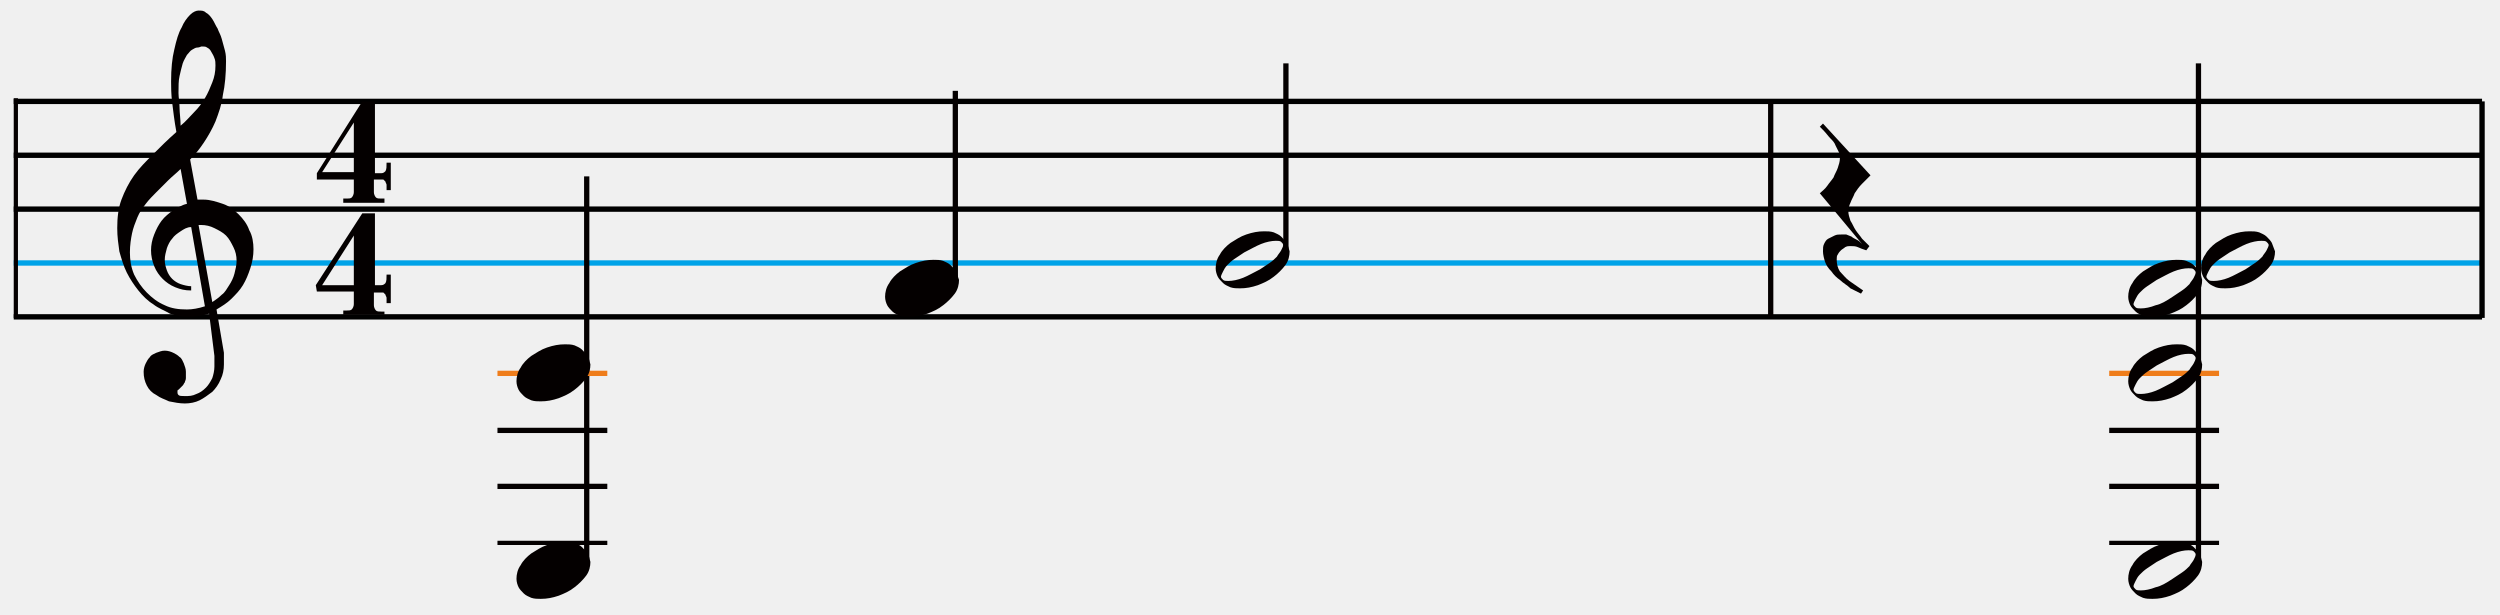
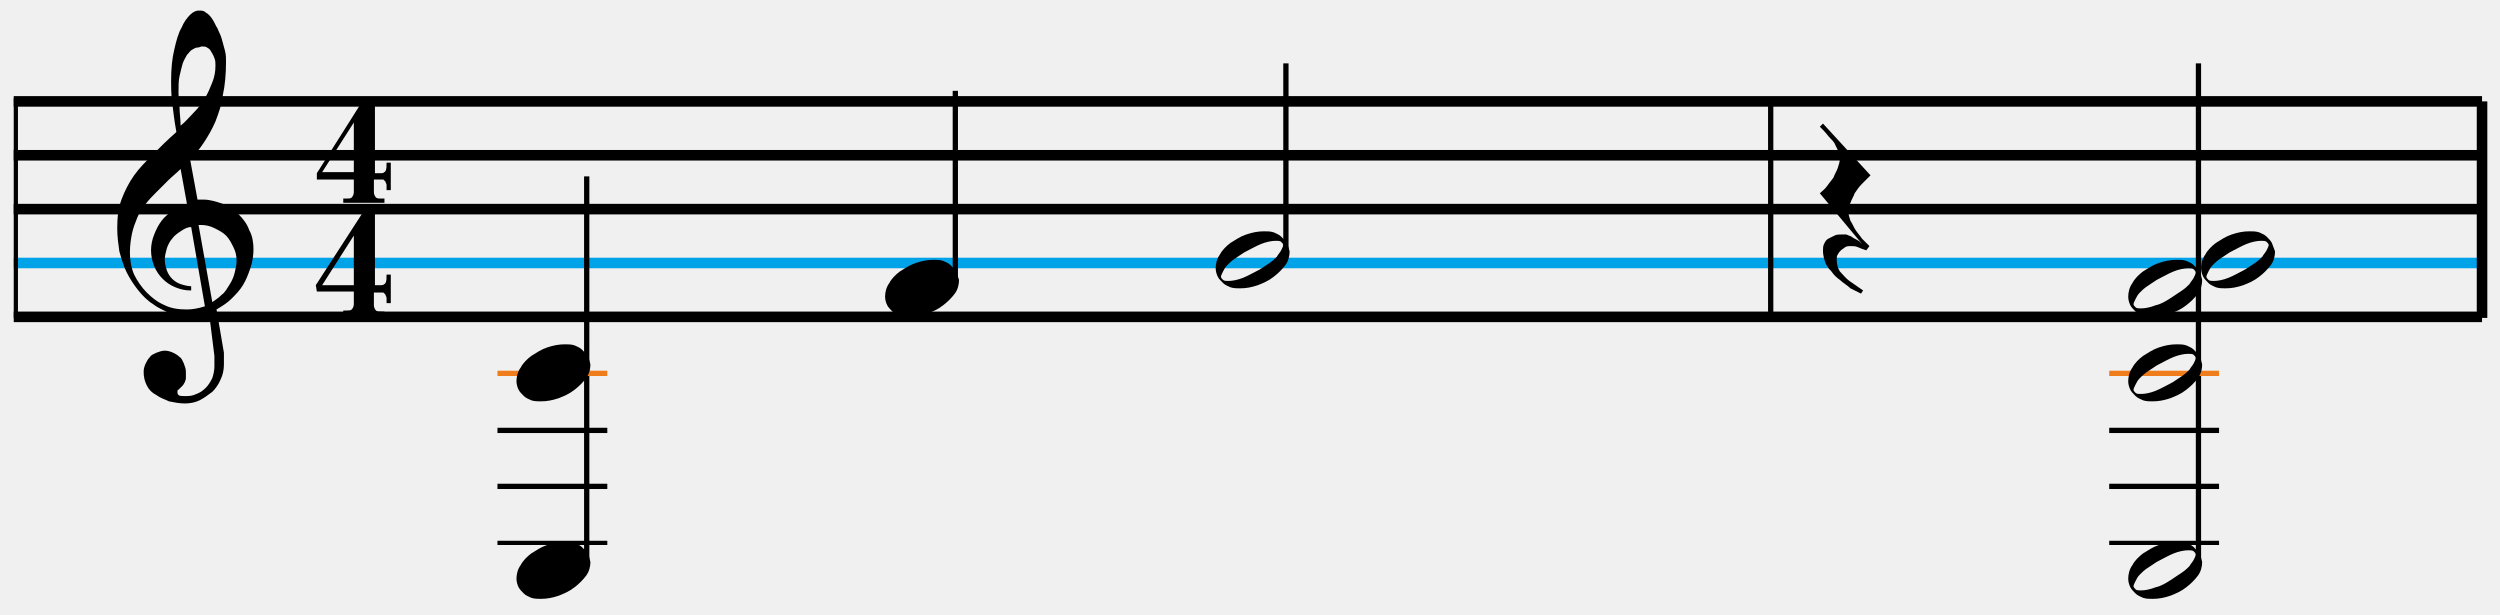
<svg xmlns="http://www.w3.org/2000/svg" version="1.1" x="0px" y="0px" viewBox="0 0 236.7 58.2" style="enable-background:new 0 0 236.7 58.2;" xml:space="preserve">
  <style type="text/css">
- 	.st0{fill:none;stroke:#000000;stroke-width:0.507;}
- 	.st1{fill:none;stroke:#00A3E8;stroke-width:0.507;}
- 	.st2{fill:none;stroke:#000000;stroke-width:0.761;}
- 	.st3{fill:#FFFFFF;stroke:#000000;stroke-width:0.507;stroke-miterlimit:10;}
- 	.st4{fill:#040000;}
- 	.st5{fill:#EF7D1B;}
+   .st0{fill:none;stroke:#000000;}
+   .st1{fill:none;stroke:#00A3E8;}
+   .st2{fill:none;stroke:#000000;}
+   .st3{fill:none;stroke:#000000;}
+   .st4{fill:#000000;}
+   .st5{fill:#EF7D1B;}
</style>
  <g id="layer_x5F_1">
    <g>
      <path class="st0" d="M235,30" />
      <path class="st0" d="M1.3,30" />
      <path class="st0" d="M235,14.7" />
      <path class="st0" d="M1.3,14.7" />
      <path class="st0" d="M235,19.8" />
      <path class="st0" d="M1.3,19.8" />
      <path class="st0" d="M235,24.9" />
      <path class="st0" d="M1.3,24.9" />
      <line class="st0" x1="1.3" y1="30" x2="235" y2="30" />
      <line class="st0" x1="1.3" y1="9.6" x2="235" y2="9.6" />
      <line class="st0" x1="1.3" y1="14.7" x2="235" y2="14.7" />
      <line class="st0" x1="1.3" y1="19.8" x2="235" y2="19.8" />
      <line class="st1" x1="1.3" y1="24.9" x2="235" y2="24.9" />
      <path class="st2" d="M1.3,30" />
      <path class="st2" d="M1.3,9.6" />
      <line class="st3" x1="235" y1="9.6" x2="235" y2="30.1" />
-       <path class="st4" d="M19,21.3c0.5,0,0.9,0.1,1.3,0.3c0.4,0.2,0.8,0.4,1.1,0.7c0.3,0.3,0.5,0.7,0.7,1.1c0.2,0.4,0.3,0.8,0.3,1.3    c0,0.4-0.1,0.8-0.2,1.2c-0.1,0.4-0.3,0.8-0.5,1.1c-0.2,0.3-0.4,0.7-0.7,0.9c-0.3,0.3-0.6,0.5-0.9,0.7l-1.3-7.3H19z M19.4,29    c-0.6,0.2-1.2,0.3-1.7,0.3c-0.8,0-1.5-0.1-2.1-0.4c-0.7-0.3-1.2-0.7-1.7-1.2c-0.5-0.5-0.9-1.1-1.2-1.7c-0.3-0.7-0.4-1.4-0.4-2.1    c0-0.7,0.1-1.3,0.2-1.8c0.1-0.5,0.3-1,0.5-1.5c0.2-0.5,0.5-0.9,0.8-1.3c0.3-0.4,0.7-0.8,1-1.1c0.4-0.4,0.7-0.7,1.1-1.1    c0.4-0.4,0.8-0.7,1.2-1.1l0.6,3.3c-0.5,0.1-0.9,0.4-1.3,0.6c-0.4,0.3-0.8,0.6-1.1,1c-0.3,0.4-0.5,0.8-0.7,1.3    c-0.2,0.5-0.3,1-0.3,1.5c0,0.5,0.1,1,0.3,1.5c0.2,0.5,0.5,0.9,0.8,1.2s0.7,0.6,1.2,0.8c0.5,0.2,0.9,0.3,1.5,0.3v-0.4    c-0.3,0-0.7-0.1-1-0.2c-0.3-0.1-0.6-0.3-0.8-0.5c-0.2-0.2-0.4-0.5-0.5-0.8c-0.1-0.3-0.2-0.6-0.2-1c0-0.4,0.1-0.7,0.2-1.1    c0.1-0.3,0.3-0.7,0.5-0.9c0.2-0.3,0.5-0.5,0.8-0.7c0.3-0.2,0.6-0.4,1-0.4L19.4,29z M17,10.2c0-0.5-0.1-1-0.1-1.4    c0-0.6,0-1.2,0.1-1.6c0.1-0.5,0.2-0.8,0.3-1.2c0.1-0.3,0.3-0.6,0.4-0.8C17.9,5,18,4.8,18.2,4.7c0.2-0.1,0.3-0.2,0.5-0.2    c0.2,0,0.3-0.1,0.4-0.1c0.2,0,0.4,0,0.5,0.1c0.2,0.1,0.3,0.2,0.4,0.4c0.1,0.2,0.2,0.3,0.3,0.6c0.1,0.2,0.1,0.5,0.1,0.7    c0,0.6-0.1,1.1-0.3,1.6c-0.2,0.5-0.4,1-0.7,1.5c-0.3,0.5-0.6,0.9-1,1.3c-0.4,0.4-0.8,0.9-1.3,1.3C17.1,11.3,17,10.7,17,10.2z     M20.3,33.7c0,0.1,0,0.1,0,0.2s0,0.2,0,0.3c0,0.1,0,0.2,0,0.3c0,0.1,0,0.2,0,0.2c0,0.4-0.1,0.8-0.2,1.1c-0.2,0.4-0.4,0.7-0.6,0.9    c-0.3,0.3-0.6,0.5-0.9,0.6c-0.4,0.2-0.7,0.2-1.1,0.2c-0.3,0-0.5,0-0.6-0.1c-0.1-0.1-0.1-0.2-0.1-0.3c0-0.1,0-0.2,0.1-0.2    c0,0,0.1-0.1,0.2-0.2l0.2-0.2c0.1-0.1,0.1-0.2,0.2-0.3c0-0.1,0.1-0.2,0.1-0.4c0-0.2,0-0.3,0-0.6c0-0.3-0.1-0.5-0.2-0.8    c-0.1-0.2-0.2-0.5-0.4-0.6c-0.2-0.2-0.4-0.3-0.6-0.4c-0.2-0.1-0.5-0.2-0.8-0.2c-0.3,0-0.5,0.1-0.8,0.2c-0.2,0.1-0.5,0.2-0.6,0.4    c-0.2,0.2-0.3,0.4-0.4,0.6c-0.1,0.2-0.2,0.5-0.2,0.8c0,0.5,0.1,0.9,0.3,1.3c0.2,0.4,0.5,0.7,0.9,0.9c0.4,0.3,0.8,0.4,1.2,0.6    c0.5,0.1,1,0.2,1.5,0.2c0.5,0,1-0.1,1.4-0.3c0.4-0.2,0.8-0.5,1.2-0.8c0.3-0.3,0.6-0.7,0.8-1.2c0.2-0.4,0.3-0.9,0.3-1.4    c0-0.1,0-0.1,0-0.2c0-0.1,0-0.2,0-0.3c0-0.1,0-0.2,0-0.3c0-0.1,0-0.2,0-0.3l-0.7-4.1c0.5-0.3,1-0.6,1.4-1c0.4-0.4,0.8-0.8,1.1-1.3    c0.3-0.5,0.5-1,0.7-1.6c0.2-0.6,0.3-1.2,0.3-1.8c0-0.6-0.1-1.3-0.4-1.8c-0.2-0.6-0.6-1.1-1-1.5c-0.4-0.4-0.9-0.8-1.5-1    c-0.6-0.2-1.2-0.4-1.8-0.4c-0.1,0-0.2,0-0.3,0c-0.1,0-0.2,0-0.3,0l-0.7-3.8c0.5-0.5,0.9-1,1.3-1.6c0.4-0.6,0.8-1.3,1.1-2    c0.3-0.8,0.6-1.6,0.7-2.5c0.2-0.9,0.3-2,0.3-3.2c0-0.3,0-0.6-0.1-1s-0.2-0.7-0.3-1.1c-0.1-0.4-0.3-0.7-0.4-1    c-0.2-0.3-0.3-0.6-0.5-0.9c-0.2-0.3-0.4-0.5-0.6-0.6c-0.2-0.2-0.4-0.2-0.7-0.2c-0.2,0-0.5,0.1-0.8,0.4c-0.3,0.3-0.6,0.7-0.8,1.2    c-0.3,0.5-0.5,1.2-0.7,2.1c-0.2,0.8-0.3,1.8-0.3,3c0,0.5,0,1.2,0.1,2c0.1,0.8,0.2,1.7,0.4,2.8c-0.8,0.7-1.5,1.4-2.2,2.1    c-0.7,0.7-1.3,1.3-1.8,2c-0.5,0.7-0.9,1.5-1.2,2.3c-0.3,0.8-0.4,1.7-0.4,2.7c0,0.8,0.1,1.5,0.2,2.2c0.2,0.7,0.4,1.4,0.7,2    c0.3,0.6,0.7,1.2,1.1,1.7c0.4,0.5,0.9,1,1.4,1.3c0.5,0.4,1.1,0.6,1.6,0.9c0.6,0.2,1.2,0.3,1.8,0.3c0.6,0,1.2-0.1,1.9-0.3    L20.3,33.7z" />
-       <path class="st4" d="M33.5,16.3h-3l3-4.7V16.3z M36.4,19.2v-0.4h-0.3c-0.2,0-0.4,0-0.5-0.1c-0.1-0.1-0.2-0.3-0.2-0.5V17h0.6    c0.1,0,0.2,0,0.3,0l0.2,0.2c0,0.1,0.1,0.2,0.1,0.3c0,0.1,0,0.3,0,0.5h0.4v-2.6h-0.4c0,0.4,0,0.6-0.1,0.8c-0.1,0.1-0.2,0.2-0.4,0.2    h-0.6V9.6h-1.2l-4.3,6.8L30,17h3.5v1.2c0,0.2-0.1,0.4-0.2,0.5c-0.1,0.1-0.3,0.1-0.5,0.1h-0.3v0.4H36.4z" />
-       <path class="st4" d="M33.5,27h-3l3-4.7V27z M36.4,29.9v-0.4h-0.3c-0.2,0-0.4,0-0.5-0.1c-0.1-0.1-0.2-0.3-0.2-0.5v-1.2h0.6    c0.1,0,0.2,0,0.3,0l0.2,0.2c0,0.1,0.1,0.2,0.1,0.3c0,0.1,0,0.3,0,0.5h0.4V26h-0.4c0,0.4,0,0.6-0.1,0.8c-0.1,0.1-0.2,0.2-0.4,0.2    h-0.6v-6.8h-1.2L29.9,27l0.1,0.6h3.5v1.2c0,0.2-0.1,0.4-0.2,0.5c-0.1,0.1-0.3,0.1-0.5,0.1h-0.3v0.4H36.4z" />
+       <path class="st4" d="M19,21.3c0.5,0,0.9,0.1,1.3,0.3c0.4,0.2,0.8,0.4,1.1,0.7c0.3,0.3,0.5,0.7,0.7,1.1c0.2,0.4,0.3,0.8,0.3,1.3       c0,0.4-0.1,0.8-0.2,1.2c-0.1,0.4-0.3,0.8-0.5,1.1c-0.2,0.3-0.4,0.7-0.7,0.9c-0.3,0.3-0.6,0.5-0.9,0.7l-1.3-7.3H19z M19.4,29       c-0.6,0.2-1.2,0.3-1.7,0.3c-0.8,0-1.5-0.1-2.1-0.4c-0.7-0.3-1.2-0.7-1.7-1.2c-0.5-0.5-0.9-1.1-1.2-1.7c-0.3-0.7-0.4-1.4-0.4-2.1       c0-0.7,0.1-1.3,0.2-1.8c0.1-0.5,0.3-1,0.5-1.5c0.2-0.5,0.5-0.9,0.8-1.3c0.3-0.4,0.7-0.8,1-1.1c0.4-0.4,0.7-0.7,1.1-1.1       c0.4-0.4,0.8-0.7,1.2-1.1l0.6,3.3c-0.5,0.1-0.9,0.4-1.3,0.6c-0.4,0.3-0.8,0.6-1.1,1c-0.3,0.4-0.5,0.8-0.7,1.3       c-0.2,0.5-0.3,1-0.3,1.5c0,0.5,0.1,1,0.3,1.5c0.2,0.5,0.5,0.9,0.8,1.2s0.7,0.6,1.2,0.8c0.5,0.2,0.9,0.3,1.5,0.3v-0.4       c-0.3,0-0.7-0.1-1-0.2c-0.3-0.1-0.6-0.3-0.8-0.5c-0.2-0.2-0.4-0.5-0.5-0.8c-0.1-0.3-0.2-0.6-0.2-1c0-0.4,0.1-0.7,0.2-1.1       c0.1-0.3,0.3-0.7,0.5-0.9c0.2-0.3,0.5-0.5,0.8-0.7c0.3-0.2,0.6-0.4,1-0.4L19.4,29z M17,10.2c0-0.5-0.1-1-0.1-1.4       c0-0.6,0-1.2,0.1-1.6c0.1-0.5,0.2-0.8,0.3-1.2c0.1-0.3,0.3-0.6,0.4-0.8C17.9,5,18,4.8,18.2,4.7c0.2-0.1,0.3-0.2,0.5-0.2       c0.2,0,0.3-0.1,0.4-0.1c0.2,0,0.4,0,0.5,0.1c0.2,0.1,0.3,0.2,0.4,0.4c0.1,0.2,0.2,0.3,0.3,0.6c0.1,0.2,0.1,0.5,0.1,0.7       c0,0.6-0.1,1.1-0.3,1.6c-0.2,0.5-0.4,1-0.7,1.5c-0.3,0.5-0.6,0.9-1,1.3c-0.4,0.4-0.8,0.9-1.3,1.3C17.1,11.3,17,10.7,17,10.2z        M20.3,33.7c0,0.1,0,0.1,0,0.2s0,0.2,0,0.3c0,0.1,0,0.2,0,0.3c0,0.1,0,0.2,0,0.2c0,0.4-0.1,0.8-0.2,1.1c-0.2,0.4-0.4,0.7-0.6,0.9       c-0.3,0.3-0.6,0.5-0.9,0.6c-0.4,0.2-0.7,0.2-1.1,0.2c-0.3,0-0.5,0-0.6-0.1c-0.1-0.1-0.1-0.2-0.1-0.3c0-0.1,0-0.2,0.1-0.2       c0,0,0.1-0.1,0.2-0.2l0.2-0.2c0.1-0.1,0.1-0.2,0.2-0.3c0-0.1,0.1-0.2,0.1-0.4c0-0.2,0-0.3,0-0.6c0-0.3-0.1-0.5-0.2-0.8       c-0.1-0.2-0.2-0.5-0.4-0.6c-0.2-0.2-0.4-0.3-0.6-0.4c-0.2-0.1-0.5-0.2-0.8-0.2c-0.3,0-0.5,0.1-0.8,0.2c-0.2,0.1-0.5,0.2-0.6,0.4       c-0.2,0.2-0.3,0.4-0.4,0.6c-0.1,0.2-0.2,0.5-0.2,0.8c0,0.5,0.1,0.9,0.3,1.3c0.2,0.4,0.5,0.7,0.9,0.9c0.4,0.3,0.8,0.4,1.2,0.6       c0.5,0.1,1,0.2,1.5,0.2c0.5,0,1-0.1,1.4-0.3c0.4-0.2,0.8-0.5,1.2-0.8c0.3-0.3,0.6-0.7,0.8-1.2c0.2-0.4,0.3-0.9,0.3-1.4       c0-0.1,0-0.1,0-0.2c0-0.1,0-0.2,0-0.3c0-0.1,0-0.2,0-0.3c0-0.1,0-0.2,0-0.3l-0.7-4.1c0.5-0.3,1-0.6,1.4-1c0.4-0.4,0.8-0.8,1.1-1.3       c0.3-0.5,0.5-1,0.7-1.6c0.2-0.6,0.3-1.2,0.3-1.8c0-0.6-0.1-1.3-0.4-1.8c-0.2-0.6-0.6-1.1-1-1.5c-0.4-0.4-0.9-0.8-1.5-1       c-0.6-0.2-1.2-0.4-1.8-0.4c-0.1,0-0.2,0-0.3,0c-0.1,0-0.2,0-0.3,0l-0.7-3.8c0.5-0.5,0.9-1,1.3-1.6c0.4-0.6,0.8-1.3,1.1-2       c0.3-0.8,0.6-1.6,0.7-2.5c0.2-0.9,0.3-2,0.3-3.2c0-0.3,0-0.6-0.1-1s-0.2-0.7-0.3-1.1c-0.1-0.4-0.3-0.7-0.4-1       c-0.2-0.3-0.3-0.6-0.5-0.9c-0.2-0.3-0.4-0.5-0.6-0.6c-0.2-0.2-0.4-0.2-0.7-0.2c-0.2,0-0.5,0.1-0.8,0.4c-0.3,0.3-0.6,0.7-0.8,1.2       c-0.3,0.5-0.5,1.2-0.7,2.1c-0.2,0.8-0.3,1.8-0.3,3c0,0.5,0,1.2,0.1,2c0.1,0.8,0.2,1.7,0.4,2.8c-0.8,0.7-1.5,1.4-2.2,2.1       c-0.7,0.7-1.3,1.3-1.8,2c-0.5,0.7-0.9,1.5-1.2,2.3c-0.3,0.8-0.4,1.7-0.4,2.7c0,0.8,0.1,1.5,0.2,2.2c0.2,0.7,0.4,1.4,0.7,2       c0.3,0.6,0.7,1.2,1.1,1.7c0.4,0.5,0.9,1,1.4,1.3c0.5,0.4,1.1,0.6,1.6,0.9c0.6,0.2,1.2,0.3,1.8,0.3c0.6,0,1.2-0.1,1.9-0.3       L20.3,33.7z" />
+       <path class="st4" d="M33.5,16.3h-3l3-4.7V16.3z M36.4,19.2v-0.4h-0.3c-0.2,0-0.4,0-0.5-0.1c-0.1-0.1-0.2-0.3-0.2-0.5V17h0.6       c0.1,0,0.2,0,0.3,0l0.2,0.2c0,0.1,0.1,0.2,0.1,0.3c0,0.1,0,0.3,0,0.5h0.4v-2.6h-0.4c0,0.4,0,0.6-0.1,0.8c-0.1,0.1-0.2,0.2-0.4,0.2       h-0.6V9.6h-1.2l-4.3,6.8L30,17h3.5v1.2c0,0.2-0.1,0.4-0.2,0.5c-0.1,0.1-0.3,0.1-0.5,0.1h-0.3v0.4H36.4z" />
+       <path class="st4" d="M33.5,27h-3l3-4.7V27z M36.4,29.9v-0.4h-0.3c-0.2,0-0.4,0-0.5-0.1c-0.1-0.1-0.2-0.3-0.2-0.5v-1.2h0.6       c0.1,0,0.2,0,0.3,0l0.2,0.2c0,0.1,0.1,0.2,0.1,0.3c0,0.1,0,0.3,0,0.5h0.4V26h-0.4c0,0.4,0,0.6-0.1,0.8c-0.1,0.1-0.2,0.2-0.4,0.2       h-0.6v-6.8h-1.2L29.9,27l0.1,0.6h3.5v1.2c0,0.2-0.1,0.4-0.2,0.5c-0.1,0.1-0.3,0.1-0.5,0.1h-0.3v0.4H36.4z" />
      <polyline class="st4" points="1.7,9.3 1.7,30.1 1.3,30.1 1.3,9.3   " />
    </g>
  </g>
  <g id="layer_x5F_2">
    <polyline class="st4" points="55.8,16.7 55.8,53.4 55.3,53.4 55.3,16.7  " />
    <polyline class="st5" points="47.1,35.1 57.5,35.1 57.5,35.6 47.1,35.6  " />
    <polyline class="st4" points="47.1,40.5 57.5,40.5 57.5,41 47.1,41  " />
    <polyline class="st4" points="47.1,45.8 57.5,45.8 57.5,46.3 47.1,46.3  " />
    <polyline class="st4" points="47.1,51.2 57.5,51.2 57.5,51.6 47.1,51.6  " />
    <g id="sus4c">
-       <path class="st4" d="M55.6,52.4c-0.1-0.2-0.3-0.4-0.5-0.6c-0.2-0.2-0.5-0.3-0.7-0.4c-0.3-0.1-0.6-0.1-0.9-0.1    c-0.6,0-1.1,0.1-1.7,0.3c-0.6,0.2-1,0.5-1.5,0.8c-0.4,0.3-0.8,0.7-1,1.1c-0.3,0.4-0.4,0.9-0.4,1.3c0,0.3,0.1,0.6,0.2,0.8    c0.1,0.2,0.3,0.4,0.5,0.6c0.2,0.2,0.5,0.3,0.7,0.4c0.3,0.1,0.6,0.1,0.9,0.1c0.6,0,1.1-0.1,1.7-0.3c0.5-0.2,1-0.4,1.5-0.8    c0.4-0.3,0.8-0.7,1.1-1.1c0.3-0.4,0.4-0.9,0.4-1.3C55.8,52.9,55.8,52.6,55.6,52.4z" />
-       <path class="st4" d="M55.6,33.7c-0.1-0.2-0.3-0.4-0.5-0.6c-0.2-0.2-0.5-0.3-0.7-0.4c-0.3-0.1-0.6-0.1-0.9-0.1    c-0.6,0-1.1,0.1-1.7,0.3c-0.6,0.2-1,0.5-1.5,0.8c-0.4,0.3-0.8,0.7-1,1.1c-0.3,0.4-0.4,0.9-0.4,1.3c0,0.3,0.1,0.6,0.2,0.8    c0.1,0.2,0.3,0.4,0.5,0.6c0.2,0.2,0.5,0.3,0.7,0.4c0.3,0.1,0.6,0.1,0.9,0.1c0.6,0,1.1-0.1,1.7-0.3c0.5-0.2,1-0.4,1.5-0.8    c0.4-0.3,0.8-0.7,1.1-1.1c0.3-0.4,0.4-0.9,0.4-1.3C55.8,34.2,55.8,33.9,55.6,33.7z" />
+       <path class="st4" d="M55.6,52.4c-0.1-0.2-0.3-0.4-0.5-0.6c-0.2-0.2-0.5-0.3-0.7-0.4c-0.3-0.1-0.6-0.1-0.9-0.1       c-0.6,0-1.1,0.1-1.7,0.3c-0.6,0.2-1,0.5-1.5,0.8c-0.4,0.3-0.8,0.7-1,1.1c-0.3,0.4-0.4,0.9-0.4,1.3c0,0.3,0.1,0.6,0.2,0.8       c0.1,0.2,0.3,0.4,0.5,0.6c0.2,0.2,0.5,0.3,0.7,0.4c0.3,0.1,0.6,0.1,0.9,0.1c0.6,0,1.1-0.1,1.7-0.3c0.5-0.2,1-0.4,1.5-0.8       c0.4-0.3,0.8-0.7,1.1-1.1c0.3-0.4,0.4-0.9,0.4-1.3C55.8,52.9,55.8,52.6,55.6,52.4z" />
+       <path class="st4" d="M55.6,33.7c-0.1-0.2-0.3-0.4-0.5-0.6c-0.2-0.2-0.5-0.3-0.7-0.4c-0.3-0.1-0.6-0.1-0.9-0.1       c-0.6,0-1.1,0.1-1.7,0.3c-0.6,0.2-1,0.5-1.5,0.8c-0.4,0.3-0.8,0.7-1,1.1c-0.3,0.4-0.4,0.9-0.4,1.3c0,0.3,0.1,0.6,0.2,0.8       c0.1,0.2,0.3,0.4,0.5,0.6c0.2,0.2,0.5,0.3,0.7,0.4c0.3,0.1,0.6,0.1,0.9,0.1c0.6,0,1.1-0.1,1.7-0.3c0.5-0.2,1-0.4,1.5-0.8       c0.4-0.3,0.8-0.7,1.1-1.1c0.3-0.4,0.4-0.9,0.4-1.3C55.8,34.2,55.8,33.9,55.6,33.7z" />
    </g>
    <polyline class="st4" points="90.7,8.6 90.7,26.7 90.2,26.7 90.2,8.6  " />
-     <path id="sus4f" class="st4" d="M90.5,25.7c-0.1-0.2-0.3-0.4-0.5-0.6c-0.2-0.2-0.5-0.3-0.7-0.4c-0.3-0.1-0.6-0.1-0.9-0.1   c-0.6,0-1.1,0.1-1.7,0.3c-0.6,0.2-1,0.5-1.5,0.8c-0.4,0.3-0.8,0.7-1,1.1c-0.3,0.4-0.4,0.9-0.4,1.3c0,0.3,0.1,0.6,0.2,0.8   c0.1,0.2,0.3,0.4,0.5,0.6c0.2,0.2,0.5,0.3,0.7,0.4c0.3,0.1,0.6,0.1,0.9,0.1c0.6,0,1.1-0.1,1.7-0.3c0.5-0.2,1-0.4,1.5-0.8   c0.4-0.3,0.8-0.7,1.1-1.1c0.3-0.4,0.4-0.9,0.4-1.3C90.7,26.2,90.6,25.9,90.5,25.7z" />
+     <path id="sus4f" class="st4" d="M90.5,25.7c-0.1-0.2-0.3-0.4-0.5-0.6c-0.2-0.2-0.5-0.3-0.7-0.4c-0.3-0.1-0.6-0.1-0.9-0.1     c-0.6,0-1.1,0.1-1.7,0.3c-0.6,0.2-1,0.5-1.5,0.8c-0.4,0.3-0.8,0.7-1,1.1c-0.3,0.4-0.4,0.9-0.4,1.3c0,0.3,0.1,0.6,0.2,0.8     c0.1,0.2,0.3,0.4,0.5,0.6c0.2,0.2,0.5,0.3,0.7,0.4c0.3,0.1,0.6,0.1,0.9,0.1c0.6,0,1.1-0.1,1.7-0.3c0.5-0.2,1-0.4,1.5-0.8     c0.4-0.3,0.8-0.7,1.1-1.1c0.3-0.4,0.4-0.9,0.4-1.3C90.7,26.2,90.6,25.9,90.5,25.7z" />
    <polyline class="st4" points="122,6 122,24 121.5,24 121.5,6  " />
-     <path id="sus4g" class="st4" d="M117.7,26.3c-0.5,0.2-1,0.3-1.4,0.3c-0.2,0-0.4,0-0.5-0.1c-0.1-0.1-0.2-0.2-0.2-0.3   c0-0.1,0.1-0.3,0.2-0.5c0.1-0.2,0.2-0.4,0.4-0.6c0.2-0.2,0.4-0.4,0.7-0.6c0.3-0.2,0.6-0.4,0.9-0.6c0.6-0.3,1.1-0.6,1.6-0.8   c0.5-0.2,1-0.3,1.4-0.3c0.2,0,0.4,0,0.5,0.1c0.1,0.1,0.2,0.2,0.2,0.3c0,0.1-0.1,0.3-0.2,0.5c-0.1,0.2-0.3,0.4-0.4,0.6   c-0.2,0.2-0.4,0.4-0.7,0.6c-0.3,0.2-0.6,0.4-0.9,0.6C118.7,25.8,118.2,26.1,117.7,26.3z M121.8,23c-0.1-0.2-0.3-0.4-0.5-0.6   c-0.2-0.2-0.5-0.3-0.7-0.4c-0.3-0.1-0.6-0.1-0.9-0.1c-0.6,0-1.1,0.1-1.7,0.3c-0.6,0.2-1,0.5-1.5,0.8c-0.4,0.3-0.8,0.7-1,1.1   c-0.3,0.4-0.4,0.9-0.4,1.3c0,0.3,0.1,0.6,0.2,0.8c0.1,0.2,0.3,0.4,0.5,0.6c0.2,0.2,0.5,0.3,0.7,0.4c0.3,0.1,0.6,0.1,0.9,0.1   c0.6,0,1.1-0.1,1.7-0.3c0.5-0.2,1-0.4,1.5-0.8c0.4-0.3,0.8-0.7,1.1-1.1c0.3-0.4,0.4-0.9,0.4-1.3C122,23.5,122,23.3,121.8,23z" />
+     <path id="sus4g" class="st4" d="M117.7,26.3c-0.5,0.2-1,0.3-1.4,0.3c-0.2,0-0.4,0-0.5-0.1c-0.1-0.1-0.2-0.2-0.2-0.3     c0-0.1,0.1-0.3,0.2-0.5c0.1-0.2,0.2-0.4,0.4-0.6c0.2-0.2,0.4-0.4,0.7-0.6c0.3-0.2,0.6-0.4,0.9-0.6c0.6-0.3,1.1-0.6,1.6-0.8     c0.5-0.2,1-0.3,1.4-0.3c0.2,0,0.4,0,0.5,0.1c0.1,0.1,0.2,0.2,0.2,0.3c0,0.1-0.1,0.3-0.2,0.5c-0.1,0.2-0.3,0.4-0.4,0.6     c-0.2,0.2-0.4,0.4-0.7,0.6c-0.3,0.2-0.6,0.4-0.9,0.6C118.7,25.8,118.2,26.1,117.7,26.3z M121.8,23c-0.1-0.2-0.3-0.4-0.5-0.6     c-0.2-0.2-0.5-0.3-0.7-0.4c-0.3-0.1-0.6-0.1-0.9-0.1c-0.6,0-1.1,0.1-1.7,0.3c-0.6,0.2-1,0.5-1.5,0.8c-0.4,0.3-0.8,0.7-1,1.1     c-0.3,0.4-0.4,0.9-0.4,1.3c0,0.3,0.1,0.6,0.2,0.8c0.1,0.2,0.3,0.4,0.5,0.6c0.2,0.2,0.5,0.3,0.7,0.4c0.3,0.1,0.6,0.1,0.9,0.1     c0.6,0,1.1-0.1,1.7-0.3c0.5-0.2,1-0.4,1.5-0.8c0.4-0.3,0.8-0.7,1.1-1.1c0.3-0.4,0.4-0.9,0.4-1.3C122,23.5,122,23.3,121.8,23z" />
    <polyline class="st4" points="167.9,9.6 167.9,30 167.4,30 167.4,9.6  " />
-     <path class="st4" d="M176.2,27.8l0.2-0.3l-1.3-0.9c-0.4-0.3-0.6-0.6-0.9-0.9c-0.2-0.3-0.3-0.7-0.3-1.1c0-0.2,0-0.4,0.1-0.5   c0.1-0.2,0.2-0.3,0.3-0.4c0.1-0.1,0.3-0.2,0.4-0.3c0.2-0.1,0.3-0.1,0.5-0.1c0.2,0,0.5,0,0.7,0.1c0.2,0.1,0.5,0.2,0.8,0.3l0.3-0.4   c-0.2-0.2-0.5-0.5-0.7-0.7c-0.2-0.3-0.4-0.5-0.6-0.8c-0.2-0.3-0.3-0.6-0.5-0.9c-0.1-0.3-0.2-0.6-0.2-0.9c0-0.3,0.1-0.6,0.2-0.8   c0.1-0.3,0.3-0.6,0.4-0.9c0.2-0.3,0.4-0.6,0.7-0.9c0.3-0.3,0.5-0.5,0.8-0.8l-4.5-4.9l-0.3,0.3l0.3,0.3c0.3,0.3,0.5,0.6,0.7,0.8   c0.2,0.2,0.4,0.4,0.5,0.7c0.1,0.2,0.2,0.4,0.3,0.6c0.1,0.2,0.1,0.4,0.1,0.6c0,0.3-0.1,0.6-0.2,0.9c-0.1,0.3-0.3,0.6-0.4,0.9   c-0.2,0.3-0.4,0.5-0.6,0.8c-0.2,0.3-0.5,0.5-0.7,0.7l4,4.8c-0.2-0.2-0.3-0.3-0.5-0.4c-0.2-0.1-0.4-0.2-0.5-0.3   c-0.2-0.1-0.3-0.1-0.5-0.2c-0.2,0-0.3,0-0.4,0c-0.3,0-0.5,0-0.7,0.1c-0.2,0.1-0.4,0.2-0.6,0.3c-0.2,0.1-0.3,0.3-0.4,0.5   c-0.1,0.2-0.1,0.4-0.1,0.7c0,0.3,0.1,0.7,0.2,1c0.1,0.3,0.3,0.6,0.6,0.9c0.2,0.3,0.5,0.6,0.8,0.8c0.3,0.3,0.7,0.5,1,0.8L176.2,27.8   z" />
+     <path class="st4" d="M176.2,27.8l0.2-0.3l-1.3-0.9c-0.4-0.3-0.6-0.6-0.9-0.9c-0.2-0.3-0.3-0.7-0.3-1.1c0-0.2,0-0.4,0.1-0.5     c0.1-0.2,0.2-0.3,0.3-0.4c0.1-0.1,0.3-0.2,0.4-0.3c0.2-0.1,0.3-0.1,0.5-0.1c0.2,0,0.5,0,0.7,0.1c0.2,0.1,0.5,0.2,0.8,0.3l0.3-0.4     c-0.2-0.2-0.5-0.5-0.7-0.7c-0.2-0.3-0.4-0.5-0.6-0.8c-0.2-0.3-0.3-0.6-0.5-0.9c-0.1-0.3-0.2-0.6-0.2-0.9c0-0.3,0.1-0.6,0.2-0.8     c0.1-0.3,0.3-0.6,0.4-0.9c0.2-0.3,0.4-0.6,0.7-0.9c0.3-0.3,0.5-0.5,0.8-0.8l-4.5-4.9l-0.3,0.3l0.3,0.3c0.3,0.3,0.5,0.6,0.7,0.8     c0.2,0.2,0.4,0.4,0.5,0.7c0.1,0.2,0.2,0.4,0.3,0.6c0.1,0.2,0.1,0.4,0.1,0.6c0,0.3-0.1,0.6-0.2,0.9c-0.1,0.3-0.3,0.6-0.4,0.9     c-0.2,0.3-0.4,0.5-0.6,0.8c-0.2,0.3-0.5,0.5-0.7,0.7l4,4.8c-0.2-0.2-0.3-0.3-0.5-0.4c-0.2-0.1-0.4-0.2-0.5-0.3     c-0.2-0.1-0.3-0.1-0.5-0.2c-0.2,0-0.3,0-0.4,0c-0.3,0-0.5,0-0.7,0.1c-0.2,0.1-0.4,0.2-0.6,0.3c-0.2,0.1-0.3,0.3-0.4,0.5     c-0.1,0.2-0.1,0.4-0.1,0.7c0,0.3,0.1,0.7,0.2,1c0.1,0.3,0.3,0.6,0.6,0.9c0.2,0.3,0.5,0.6,0.8,0.8c0.3,0.3,0.7,0.5,1,0.8L176.2,27.8     z" />
    <polyline class="st4" points="208.4,6 208.4,53.4 207.9,53.4 207.9,6  " />
    <polyline class="st5" points="199.7,35.1 210.1,35.1 210.1,35.6 199.7,35.6  " />
    <polyline class="st4" points="199.7,40.5 210.1,40.5 210.1,41 199.7,41  " />
    <polyline class="st4" points="199.7,45.8 210.1,45.8 210.1,46.3 199.7,46.3  " />
    <polyline class="st4" points="199.7,51.2 210.1,51.2 210.1,51.6 199.7,51.6  " />
    <g id="sus4">
-       <path class="st4" d="M204.1,55.6c-0.5,0.2-1,0.3-1.4,0.3c-0.2,0-0.4,0-0.5-0.1c-0.1-0.1-0.2-0.2-0.2-0.3c0-0.1,0.1-0.3,0.2-0.5    c0.1-0.2,0.2-0.4,0.4-0.6c0.2-0.2,0.4-0.4,0.7-0.6c0.3-0.2,0.6-0.4,0.9-0.6c0.6-0.3,1.1-0.6,1.6-0.8c0.5-0.2,1-0.3,1.4-0.3    c0.2,0,0.4,0,0.5,0.1c0.1,0.1,0.2,0.2,0.2,0.3c0,0.1-0.1,0.3-0.2,0.5c-0.1,0.2-0.3,0.4-0.4,0.6c-0.2,0.2-0.4,0.4-0.7,0.6    c-0.3,0.2-0.6,0.4-0.9,0.6C205.1,55.2,204.6,55.5,204.1,55.6z M208.2,52.4c-0.1-0.2-0.3-0.4-0.5-0.6c-0.2-0.2-0.5-0.3-0.7-0.4    c-0.3-0.1-0.6-0.1-0.9-0.1c-0.6,0-1.1,0.1-1.7,0.3c-0.6,0.2-1,0.5-1.5,0.8c-0.4,0.3-0.8,0.7-1,1.1c-0.3,0.4-0.4,0.9-0.4,1.3    c0,0.3,0.1,0.6,0.2,0.8c0.1,0.2,0.3,0.4,0.5,0.6c0.2,0.2,0.5,0.3,0.7,0.4c0.3,0.1,0.6,0.1,0.9,0.1c0.6,0,1.1-0.1,1.7-0.3    c0.5-0.2,1-0.4,1.5-0.8c0.4-0.3,0.8-0.7,1.1-1.1c0.3-0.4,0.4-0.9,0.4-1.3C208.4,52.9,208.4,52.6,208.2,52.4z" />
-       <path class="st4" d="M204.1,37c-0.5,0.2-1,0.3-1.4,0.3c-0.2,0-0.4,0-0.5-0.1c-0.1-0.1-0.2-0.2-0.2-0.3c0-0.1,0.1-0.3,0.2-0.5    c0.1-0.2,0.2-0.4,0.4-0.6c0.2-0.2,0.4-0.4,0.7-0.6c0.3-0.2,0.6-0.4,0.9-0.6c0.6-0.3,1.1-0.6,1.6-0.8c0.5-0.2,1-0.3,1.4-0.3    c0.2,0,0.4,0,0.5,0.1c0.1,0.1,0.2,0.2,0.2,0.3c0,0.1-0.1,0.3-0.2,0.5c-0.1,0.2-0.3,0.4-0.4,0.6c-0.2,0.2-0.4,0.4-0.7,0.6    c-0.3,0.2-0.6,0.4-0.9,0.6C205.1,36.5,204.6,36.8,204.1,37z M208.2,33.7c-0.1-0.2-0.3-0.4-0.5-0.6c-0.2-0.2-0.5-0.3-0.7-0.4    c-0.3-0.1-0.6-0.1-0.9-0.1c-0.6,0-1.1,0.1-1.7,0.3c-0.6,0.2-1,0.5-1.5,0.8c-0.4,0.3-0.8,0.7-1,1.1c-0.3,0.4-0.4,0.9-0.4,1.3    c0,0.3,0.1,0.6,0.2,0.8c0.1,0.2,0.3,0.4,0.5,0.6c0.2,0.2,0.5,0.3,0.7,0.4c0.3,0.1,0.6,0.1,0.9,0.1c0.6,0,1.1-0.1,1.7-0.3    c0.5-0.2,1-0.4,1.5-0.8c0.4-0.3,0.8-0.7,1.1-1.1c0.3-0.4,0.4-0.9,0.4-1.3C208.4,34.2,208.4,33.9,208.2,33.7z" />
-       <path class="st4" d="M204.1,28.9c-0.5,0.2-1,0.3-1.4,0.3c-0.2,0-0.4,0-0.5-0.1c-0.1-0.1-0.2-0.2-0.2-0.3c0-0.1,0.1-0.3,0.2-0.5    c0.1-0.2,0.2-0.4,0.4-0.6c0.2-0.2,0.4-0.4,0.7-0.6c0.3-0.2,0.6-0.4,0.9-0.6c0.6-0.3,1.1-0.6,1.6-0.8c0.5-0.2,1-0.3,1.4-0.3    c0.2,0,0.4,0,0.5,0.1c0.1,0.1,0.2,0.2,0.2,0.3c0,0.1-0.1,0.3-0.2,0.5c-0.1,0.2-0.3,0.4-0.4,0.6c-0.2,0.2-0.4,0.4-0.7,0.6    c-0.3,0.2-0.6,0.4-0.9,0.6C205.1,28.5,204.6,28.8,204.1,28.9z M208.2,25.7c-0.1-0.2-0.3-0.4-0.5-0.6c-0.2-0.2-0.5-0.3-0.7-0.4    c-0.3-0.1-0.6-0.1-0.9-0.1c-0.6,0-1.1,0.1-1.7,0.3c-0.6,0.2-1,0.5-1.5,0.8c-0.4,0.3-0.8,0.7-1,1.1c-0.3,0.4-0.4,0.9-0.4,1.3    c0,0.3,0.1,0.6,0.2,0.8c0.1,0.2,0.3,0.4,0.5,0.6c0.2,0.2,0.5,0.3,0.7,0.4c0.3,0.1,0.6,0.1,0.9,0.1c0.6,0,1.1-0.1,1.7-0.3    c0.5-0.2,1-0.4,1.5-0.8c0.4-0.3,0.8-0.7,1.1-1.1c0.3-0.4,0.4-0.9,0.4-1.3C208.4,26.2,208.4,25.9,208.2,25.7z" />
-       <path class="st4" d="M211,26.3c-0.5,0.2-1,0.3-1.4,0.3c-0.2,0-0.4,0-0.5-0.1c-0.1-0.1-0.2-0.2-0.2-0.3c0-0.1,0.1-0.3,0.2-0.5    c0.1-0.2,0.2-0.4,0.4-0.6c0.2-0.2,0.4-0.4,0.7-0.6c0.3-0.2,0.6-0.4,0.9-0.6c0.6-0.3,1.1-0.6,1.6-0.8c0.5-0.2,1-0.3,1.4-0.3    c0.2,0,0.4,0,0.5,0.1c0.1,0.1,0.2,0.2,0.2,0.3c0,0.1-0.1,0.3-0.2,0.5c-0.1,0.2-0.3,0.4-0.4,0.6c-0.2,0.2-0.4,0.4-0.7,0.6    c-0.3,0.2-0.6,0.4-0.9,0.6C212,25.8,211.5,26.1,211,26.3z M215.1,23c-0.1-0.2-0.3-0.4-0.5-0.6c-0.2-0.2-0.5-0.3-0.7-0.4    c-0.3-0.1-0.6-0.1-0.9-0.1c-0.6,0-1.1,0.1-1.7,0.3c-0.6,0.2-1,0.5-1.5,0.8c-0.4,0.3-0.8,0.7-1,1.1c-0.3,0.4-0.4,0.9-0.4,1.3    c0,0.3,0.1,0.6,0.2,0.8c0.1,0.2,0.3,0.4,0.5,0.6c0.2,0.2,0.5,0.3,0.7,0.4c0.3,0.1,0.6,0.1,0.9,0.1c0.6,0,1.1-0.1,1.7-0.3    c0.5-0.2,1-0.4,1.5-0.8c0.4-0.3,0.8-0.7,1.1-1.1c0.3-0.4,0.4-0.9,0.4-1.3C215.3,23.5,215.2,23.3,215.1,23z" />
+       <path class="st4" d="M204.1,55.6c-0.5,0.2-1,0.3-1.4,0.3c-0.2,0-0.4,0-0.5-0.1c-0.1-0.1-0.2-0.2-0.2-0.3c0-0.1,0.1-0.3,0.2-0.5       c0.1-0.2,0.2-0.4,0.4-0.6c0.2-0.2,0.4-0.4,0.7-0.6c0.3-0.2,0.6-0.4,0.9-0.6c0.6-0.3,1.1-0.6,1.6-0.8c0.5-0.2,1-0.3,1.4-0.3       c0.2,0,0.4,0,0.5,0.1c0.1,0.1,0.2,0.2,0.2,0.3c0,0.1-0.1,0.3-0.2,0.5c-0.1,0.2-0.3,0.4-0.4,0.6c-0.2,0.2-0.4,0.4-0.7,0.6       c-0.3,0.2-0.6,0.4-0.9,0.6C205.1,55.2,204.6,55.5,204.1,55.6z M208.2,52.4c-0.1-0.2-0.3-0.4-0.5-0.6c-0.2-0.2-0.5-0.3-0.7-0.4       c-0.3-0.1-0.6-0.1-0.9-0.1c-0.6,0-1.1,0.1-1.7,0.3c-0.6,0.2-1,0.5-1.5,0.8c-0.4,0.3-0.8,0.7-1,1.1c-0.3,0.4-0.4,0.9-0.4,1.3       c0,0.3,0.1,0.6,0.2,0.8c0.1,0.2,0.3,0.4,0.5,0.6c0.2,0.2,0.5,0.3,0.7,0.4c0.3,0.1,0.6,0.1,0.9,0.1c0.6,0,1.1-0.1,1.7-0.3       c0.5-0.2,1-0.4,1.5-0.8c0.4-0.3,0.8-0.7,1.1-1.1c0.3-0.4,0.4-0.9,0.4-1.3C208.4,52.9,208.4,52.6,208.2,52.4z" />
+       <path class="st4" d="M204.1,37c-0.5,0.2-1,0.3-1.4,0.3c-0.2,0-0.4,0-0.5-0.1c-0.1-0.1-0.2-0.2-0.2-0.3c0-0.1,0.1-0.3,0.2-0.5       c0.1-0.2,0.2-0.4,0.4-0.6c0.2-0.2,0.4-0.4,0.7-0.6c0.3-0.2,0.6-0.4,0.9-0.6c0.6-0.3,1.1-0.6,1.6-0.8c0.5-0.2,1-0.3,1.4-0.3       c0.2,0,0.4,0,0.5,0.1c0.1,0.1,0.2,0.2,0.2,0.3c0,0.1-0.1,0.3-0.2,0.5c-0.1,0.2-0.3,0.4-0.4,0.6c-0.2,0.2-0.4,0.4-0.7,0.6       c-0.3,0.2-0.6,0.4-0.9,0.6C205.1,36.5,204.6,36.8,204.1,37z M208.2,33.7c-0.1-0.2-0.3-0.4-0.5-0.6c-0.2-0.2-0.5-0.3-0.7-0.4       c-0.3-0.1-0.6-0.1-0.9-0.1c-0.6,0-1.1,0.1-1.7,0.3c-0.6,0.2-1,0.5-1.5,0.8c-0.4,0.3-0.8,0.7-1,1.1c-0.3,0.4-0.4,0.9-0.4,1.3       c0,0.3,0.1,0.6,0.2,0.8c0.1,0.2,0.3,0.4,0.5,0.6c0.2,0.2,0.5,0.3,0.7,0.4c0.3,0.1,0.6,0.1,0.9,0.1c0.6,0,1.1-0.1,1.7-0.3       c0.5-0.2,1-0.4,1.5-0.8c0.4-0.3,0.8-0.7,1.1-1.1c0.3-0.4,0.4-0.9,0.4-1.3C208.4,34.2,208.4,33.9,208.2,33.7z" />
+       <path class="st4" d="M204.1,28.9c-0.5,0.2-1,0.3-1.4,0.3c-0.2,0-0.4,0-0.5-0.1c-0.1-0.1-0.2-0.2-0.2-0.3c0-0.1,0.1-0.3,0.2-0.5       c0.1-0.2,0.2-0.4,0.4-0.6c0.2-0.2,0.4-0.4,0.7-0.6c0.3-0.2,0.6-0.4,0.9-0.6c0.6-0.3,1.1-0.6,1.6-0.8c0.5-0.2,1-0.3,1.4-0.3       c0.2,0,0.4,0,0.5,0.1c0.1,0.1,0.2,0.2,0.2,0.3c0,0.1-0.1,0.3-0.2,0.5c-0.1,0.2-0.3,0.4-0.4,0.6c-0.2,0.2-0.4,0.4-0.7,0.6       c-0.3,0.2-0.6,0.4-0.9,0.6C205.1,28.5,204.6,28.8,204.1,28.9z M208.2,25.7c-0.1-0.2-0.3-0.4-0.5-0.6c-0.2-0.2-0.5-0.3-0.7-0.4       c-0.3-0.1-0.6-0.1-0.9-0.1c-0.6,0-1.1,0.1-1.7,0.3c-0.6,0.2-1,0.5-1.5,0.8c-0.4,0.3-0.8,0.7-1,1.1c-0.3,0.4-0.4,0.9-0.4,1.3       c0,0.3,0.1,0.6,0.2,0.8c0.1,0.2,0.3,0.4,0.5,0.6c0.2,0.2,0.5,0.3,0.7,0.4c0.3,0.1,0.6,0.1,0.9,0.1c0.6,0,1.1-0.1,1.7-0.3       c0.5-0.2,1-0.4,1.5-0.8c0.4-0.3,0.8-0.7,1.1-1.1c0.3-0.4,0.4-0.9,0.4-1.3C208.4,26.2,208.4,25.9,208.2,25.7z" />
+       <path class="st4" d="M211,26.3c-0.5,0.2-1,0.3-1.4,0.3c-0.2,0-0.4,0-0.5-0.1c-0.1-0.1-0.2-0.2-0.2-0.3c0-0.1,0.1-0.3,0.2-0.5       c0.1-0.2,0.2-0.4,0.4-0.6c0.2-0.2,0.4-0.4,0.7-0.6c0.3-0.2,0.6-0.4,0.9-0.6c0.6-0.3,1.1-0.6,1.6-0.8c0.5-0.2,1-0.3,1.4-0.3       c0.2,0,0.4,0,0.5,0.1c0.1,0.1,0.2,0.2,0.2,0.3c0,0.1-0.1,0.3-0.2,0.5c-0.1,0.2-0.3,0.4-0.4,0.6c-0.2,0.2-0.4,0.4-0.7,0.6       c-0.3,0.2-0.6,0.4-0.9,0.6C212,25.8,211.5,26.1,211,26.3z M215.1,23c-0.1-0.2-0.3-0.4-0.5-0.6c-0.2-0.2-0.5-0.3-0.7-0.4       c-0.3-0.1-0.6-0.1-0.9-0.1c-0.6,0-1.1,0.1-1.7,0.3c-0.6,0.2-1,0.5-1.5,0.8c-0.4,0.3-0.8,0.7-1,1.1c-0.3,0.4-0.4,0.9-0.4,1.3       c0,0.3,0.1,0.6,0.2,0.8c0.1,0.2,0.3,0.4,0.5,0.6c0.2,0.2,0.5,0.3,0.7,0.4c0.3,0.1,0.6,0.1,0.9,0.1c0.6,0,1.1-0.1,1.7-0.3       c0.5-0.2,1-0.4,1.5-0.8c0.4-0.3,0.8-0.7,1.1-1.1c0.3-0.4,0.4-0.9,0.4-1.3C215.3,23.5,215.2,23.3,215.1,23z" />
    </g>
  </g>
</svg>
